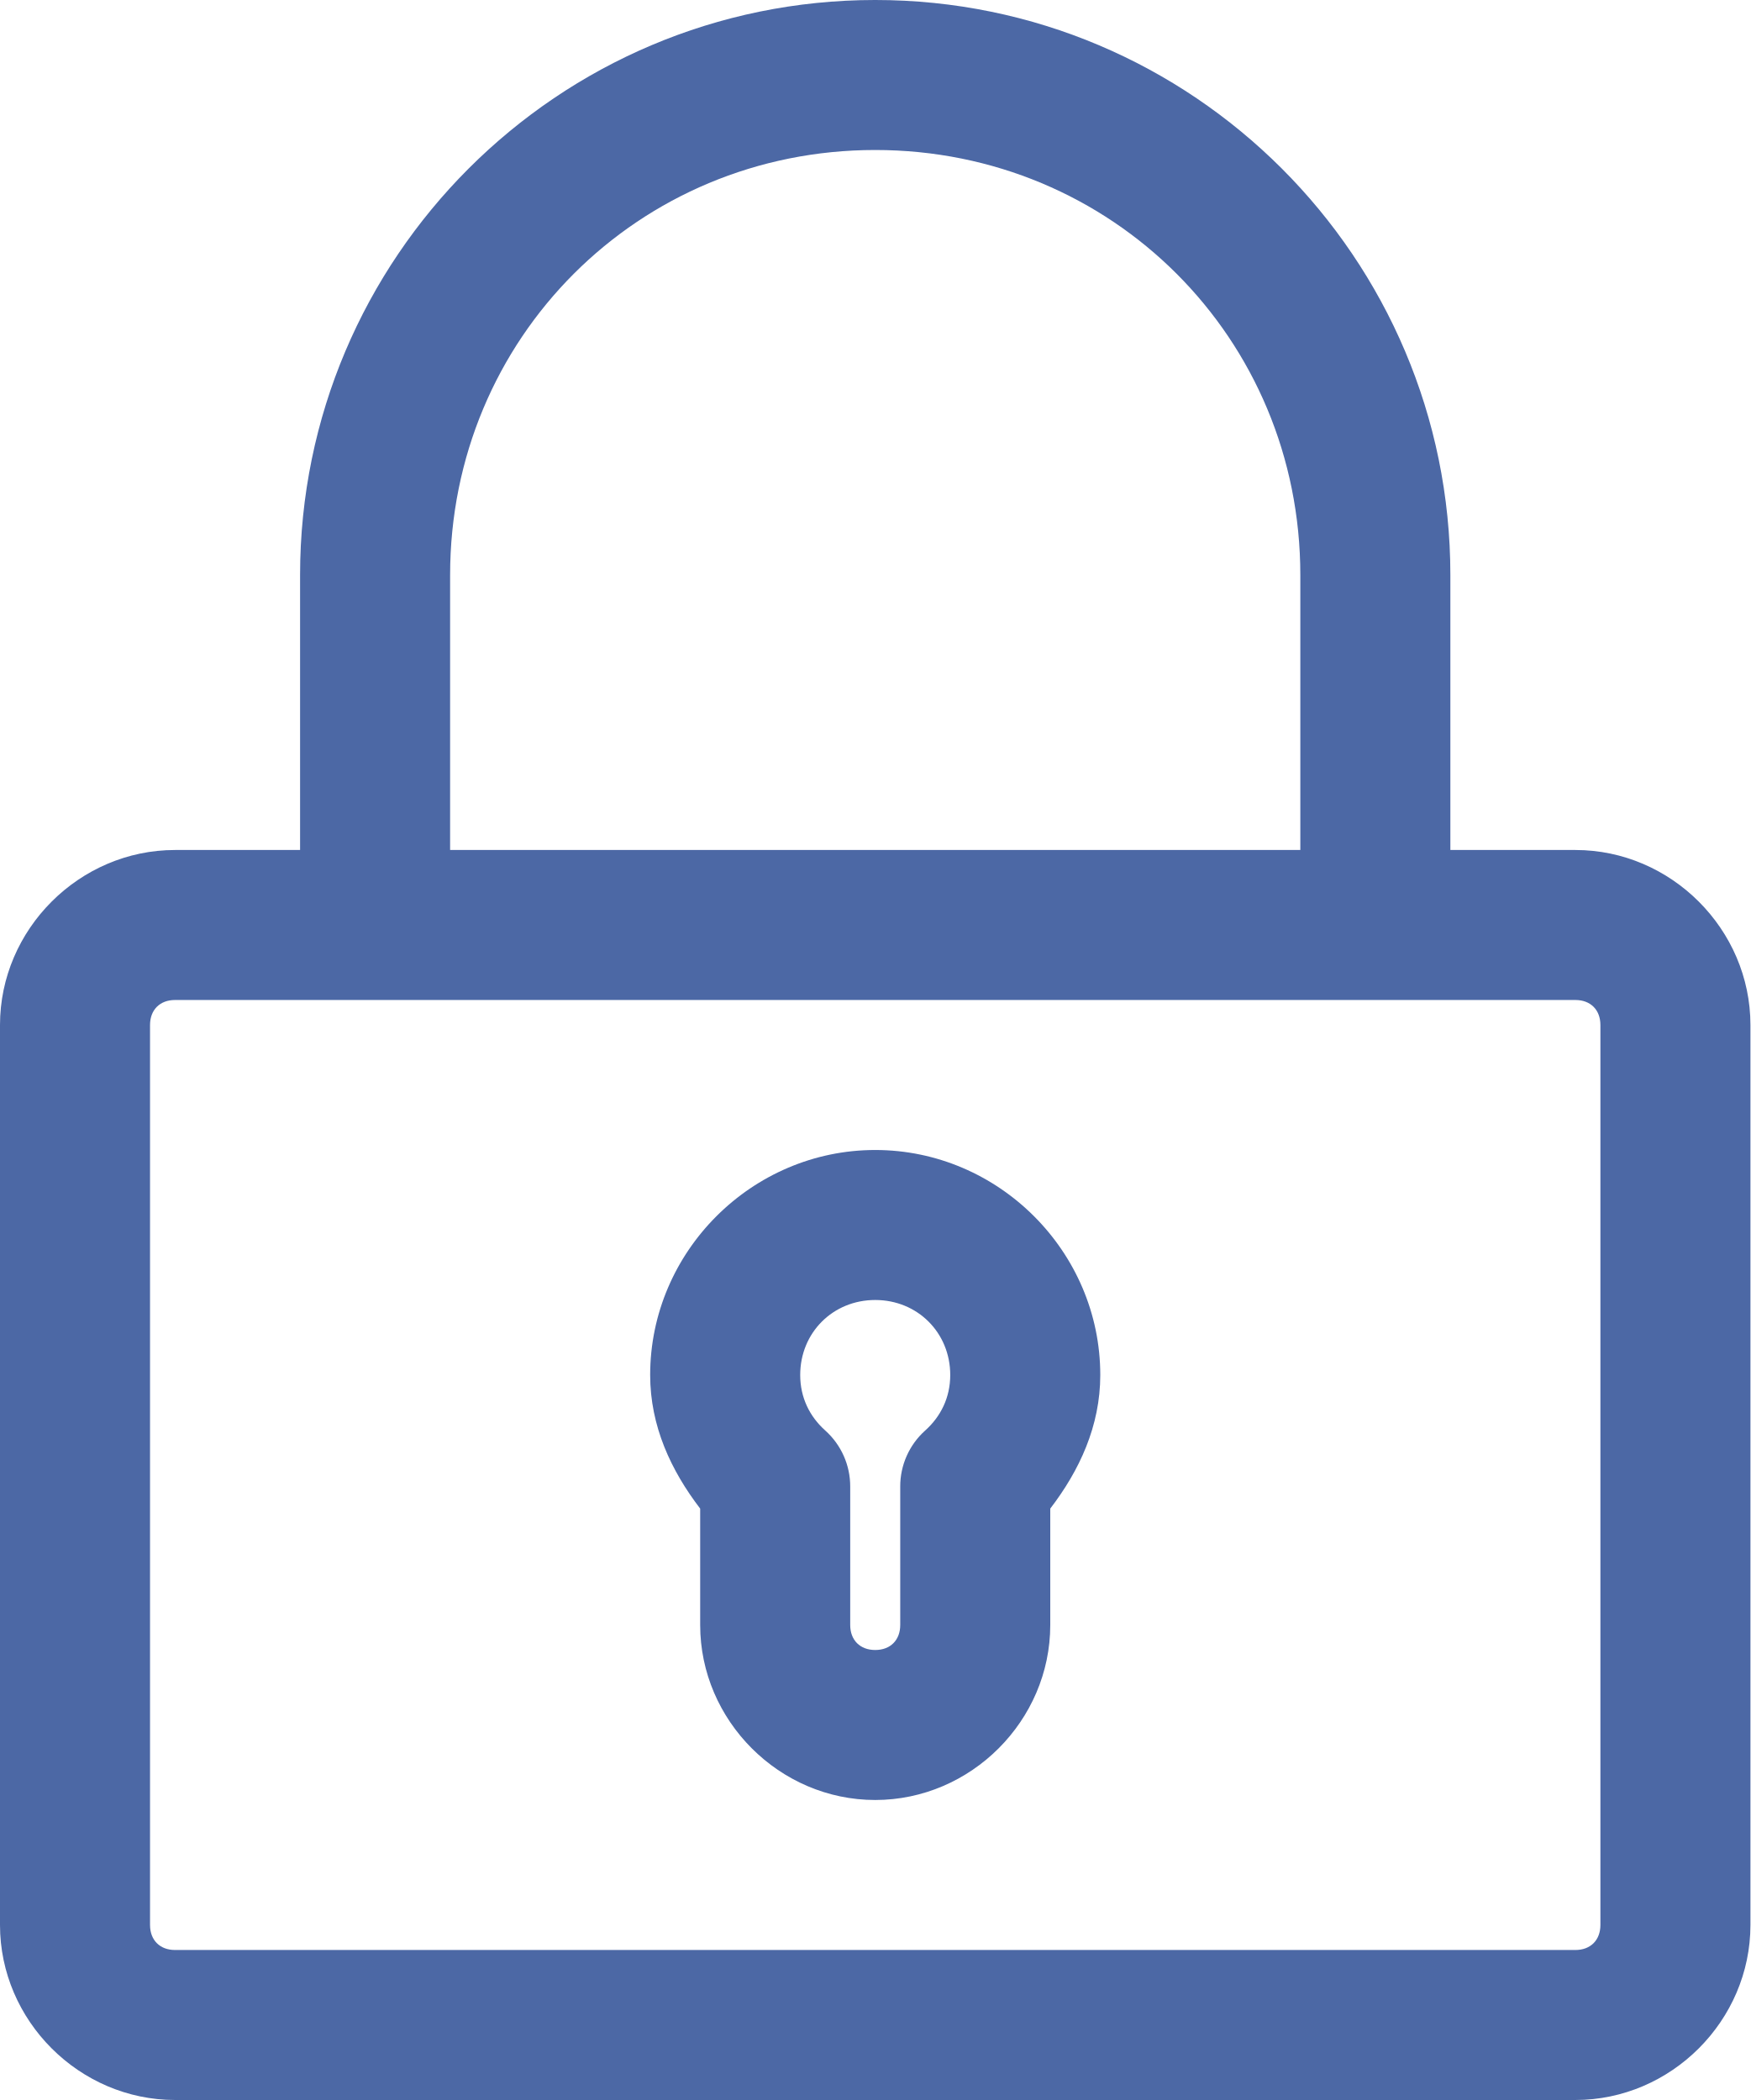
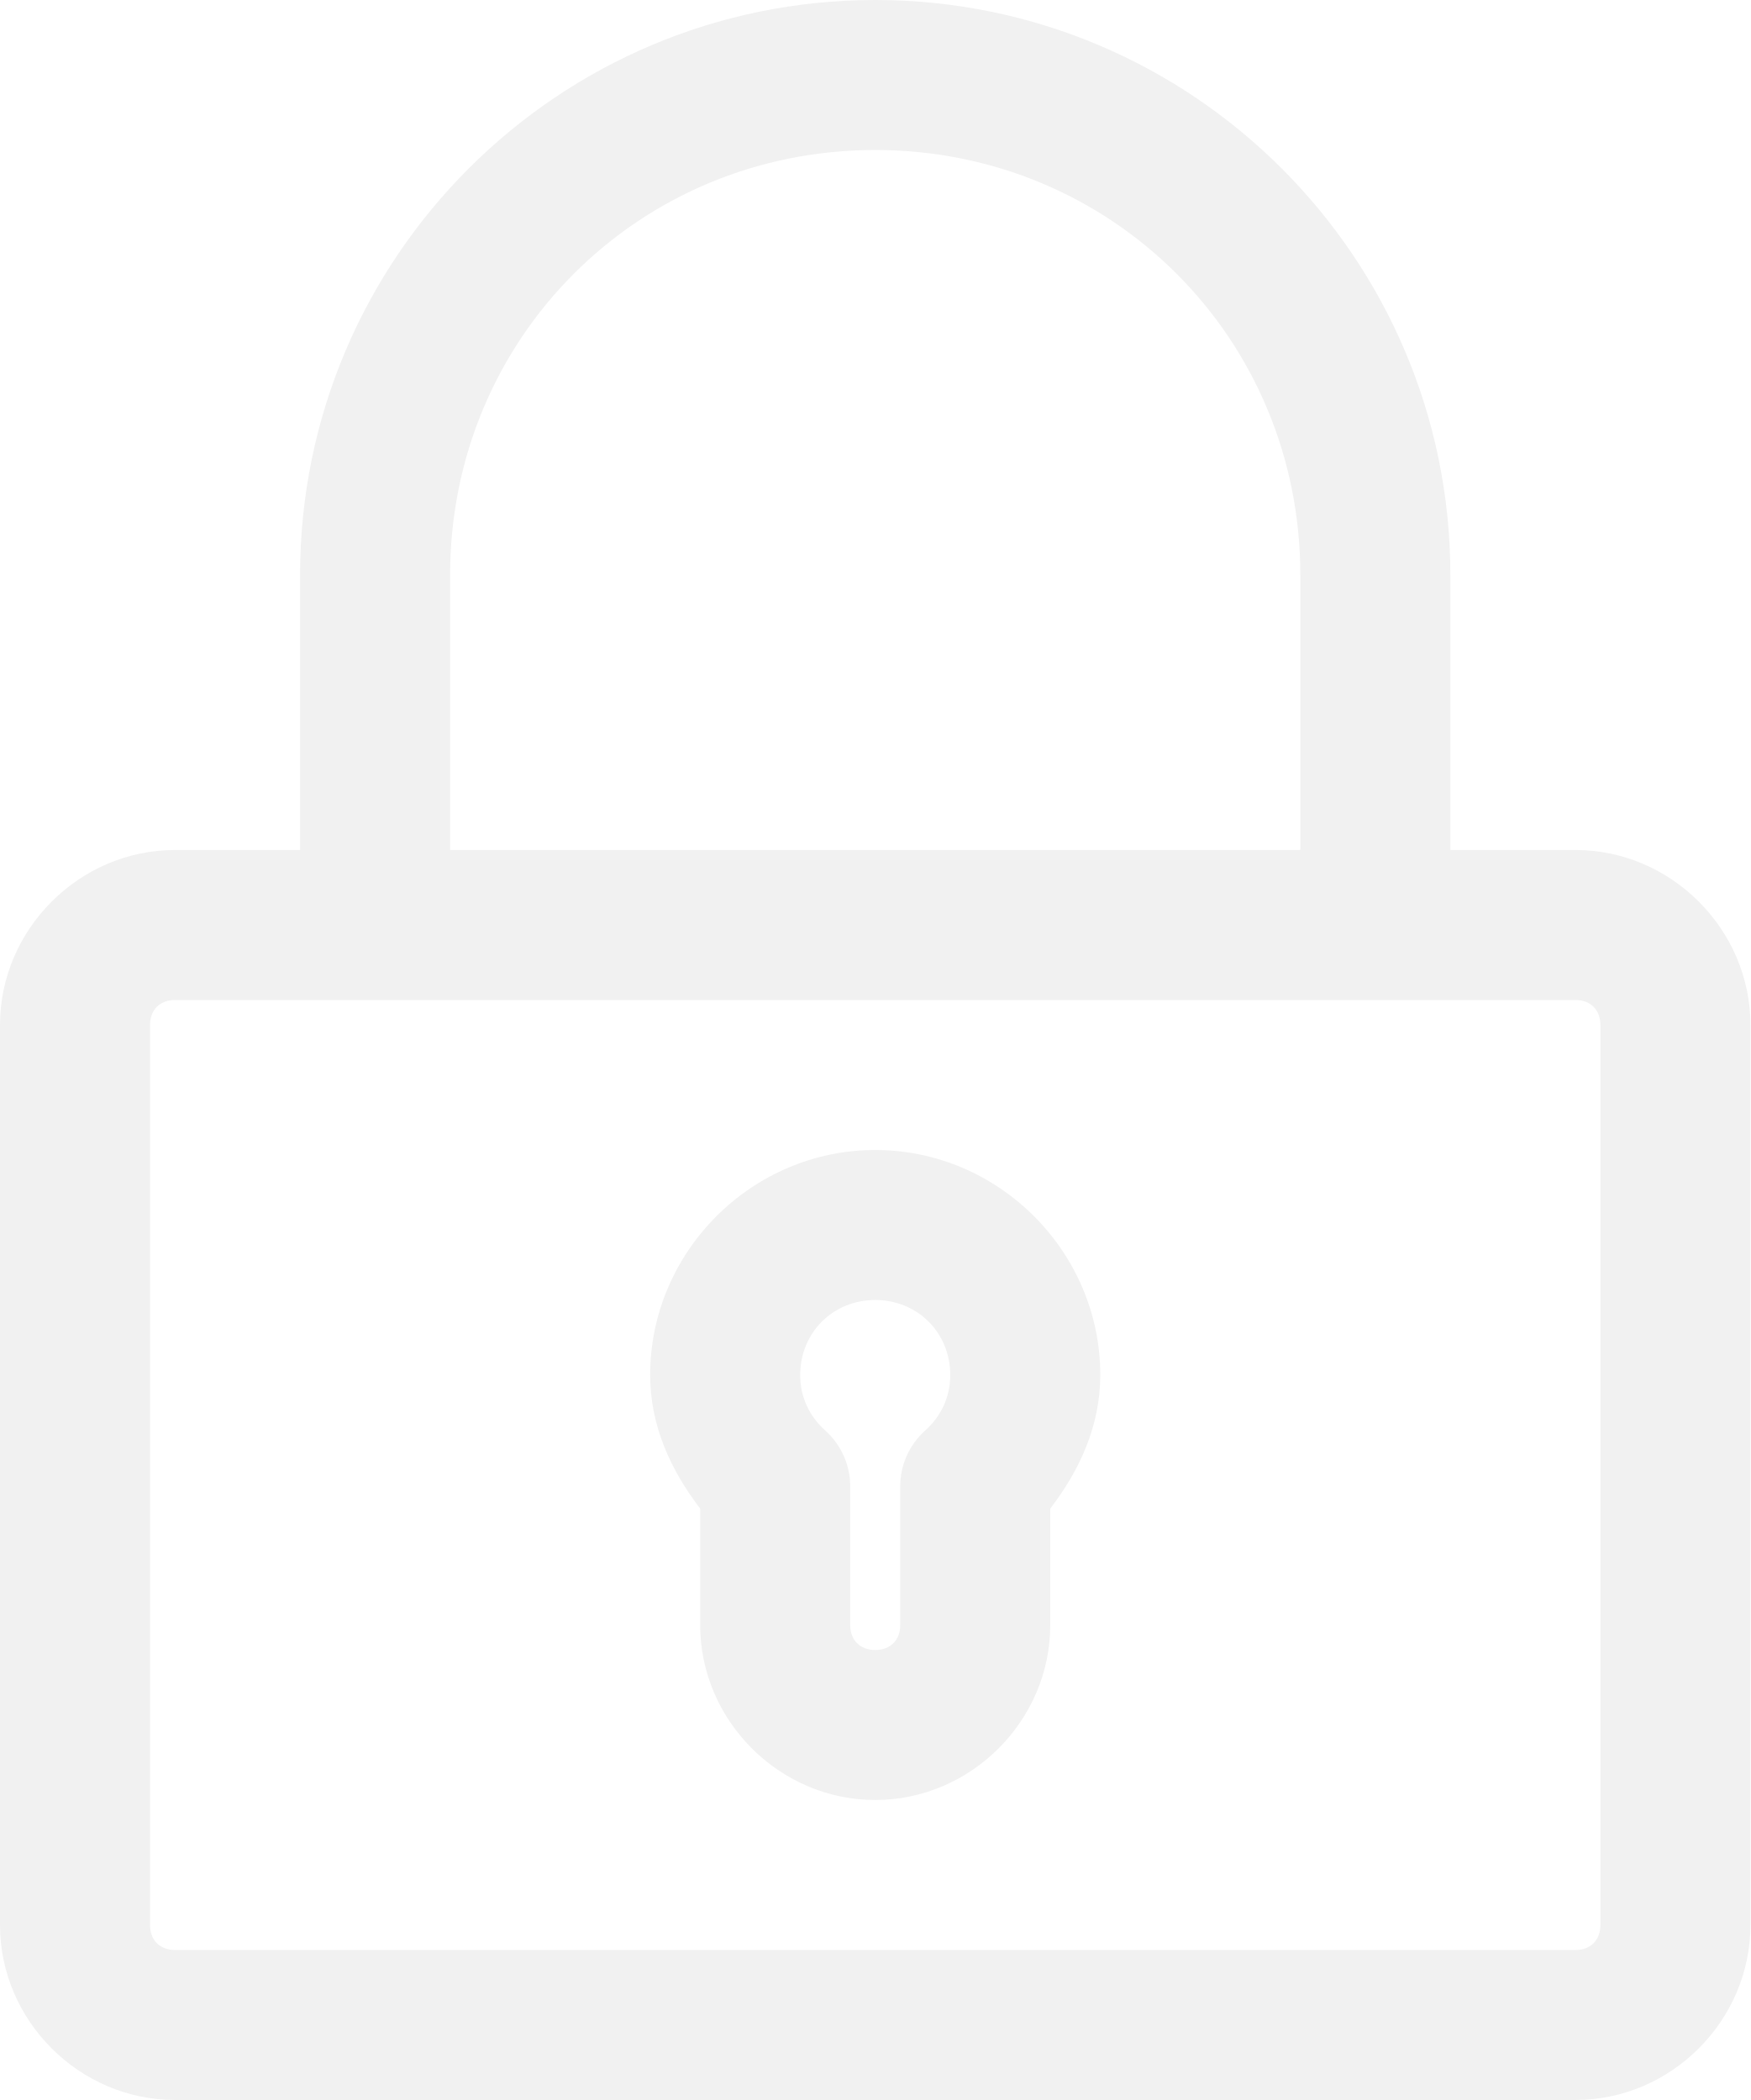
<svg xmlns="http://www.w3.org/2000/svg" version="1.1" x="0px" y="0px" viewBox="0 0 70 84" id="svg2" width="70" height="84">
  <defs id="defs14" />
-   <g transform="translate(-15,-960.3622)" id="g4" style="opacity:1;fill:#415f9f;fill-opacity:0.941">
-     <path style="color:#000000;text-indent:0;text-transform:none;direction:ltr;block-progression:tb;baseline-shift:baseline;display:inline;overflow:visible;visibility:visible;fill:#415f9f;fill-opacity:0.941;stroke:none;marker:none;enable-background:accumulate" d="m 50,960.362 c -12.69,0 -23,10.31 -23,23 l 0,11 -5,0 c -3.826,0 -7,3.174 -7,7 l 0,36 c 0,3.826 3.174,7 7,7 l 56,0 c 3.826,0 7,-3.174 7,-7 l 0,-36 c 0,-3.826 -3.174,-7 -7,-7 l -5,0 0,-11 c 0,-12.69 -10.31,-23 -23,-23 z m 0,6 c 9.47,0 17,7.53 17,17 l 0,11 -34,0 0,-11 c 0,-9.47 7.53,-17 17,-17 z m -28,34 56,0 c 0.606,0 1,0.394 1,1 l 0,36 c 0,0.606 -0.394,1 -1,1 l -56,0 c -0.606,0 -1,-0.394 -1,-1 l 0,-36 c 0,-0.606 0.394,-1 1,-1 z m 28,6 c -4.935,0 -9,4.065 -9,9 0,2.046 0.837,3.825 2,5.344 l 0,4.656 c 0,3.826 3.174,7 7,7 3.826,0 7,-3.174 7,-7 l 0,-4.656 c 1.163,-1.519 2,-3.298 2,-5.344 0,-4.935 -4.065,-9 -9,-9 z m 0,6 c 1.692,0 3,1.308 3,3 0,0.905 -0.381,1.664 -1,2.219 a 3,3 0 0 0 -1,2.25 l 0,5.531 c 0,0.606 -0.394,1 -1,1 -0.606,0 -1,-0.394 -1,-1 l 0,-5.531 a 3,3 0 0 0 -1,-2.25 c -0.619,-0.555 -1,-1.313 -1,-2.219 0,-1.692 1.308,-3 3,-3 z" visibility="visible" display="inline" overflow="visible" id="path6" />
+   <g transform="translate(-15,-960.3622)" id="g4" style="opacity:1;fill:#f1f1f1;fill-opacity:1">
+     <path style="color:#000000;text-indent:0;text-transform:none;direction:ltr;block-progression:tb;baseline-shift:baseline;display:inline;overflow:visible;visibility:visible;fill:#f1f1f1;fill-opacity:1;stroke:none;marker:none;enable-background:accumulate" d="m 50,960.362 c -12.69,0 -23,10.31 -23,23 l 0,11 -5,0 c -3.826,0 -7,3.174 -7,7 l 0,36 c 0,3.826 3.174,7 7,7 l 56,0 c 3.826,0 7,-3.174 7,-7 l 0,-36 c 0,-3.826 -3.174,-7 -7,-7 l -5,0 0,-11 c 0,-12.69 -10.31,-23 -23,-23 z m 0,6 c 9.47,0 17,7.53 17,17 l 0,11 -34,0 0,-11 c 0,-9.47 7.53,-17 17,-17 z m -28,34 56,0 c 0.606,0 1,0.394 1,1 l 0,36 c 0,0.606 -0.394,1 -1,1 l -56,0 c -0.606,0 -1,-0.394 -1,-1 l 0,-36 c 0,-0.606 0.394,-1 1,-1 z m 28,6 c -4.935,0 -9,4.065 -9,9 0,2.046 0.837,3.825 2,5.344 l 0,4.656 c 0,3.826 3.174,7 7,7 3.826,0 7,-3.174 7,-7 l 0,-4.656 c 1.163,-1.519 2,-3.298 2,-5.344 0,-4.935 -4.065,-9 -9,-9 z m 0,6 c 1.692,0 3,1.308 3,3 0,0.905 -0.381,1.664 -1,2.219 a 3,3 0 0 0 -1,2.25 l 0,5.531 c 0,0.606 -0.394,1 -1,1 -0.606,0 -1,-0.394 -1,-1 l 0,-5.531 a 3,3 0 0 0 -1,-2.25 c -0.619,-0.555 -1,-1.313 -1,-2.219 0,-1.692 1.308,-3 3,-3 z" visibility="visible" display="inline" overflow="visible" id="path6" />
  </g>
</svg>
